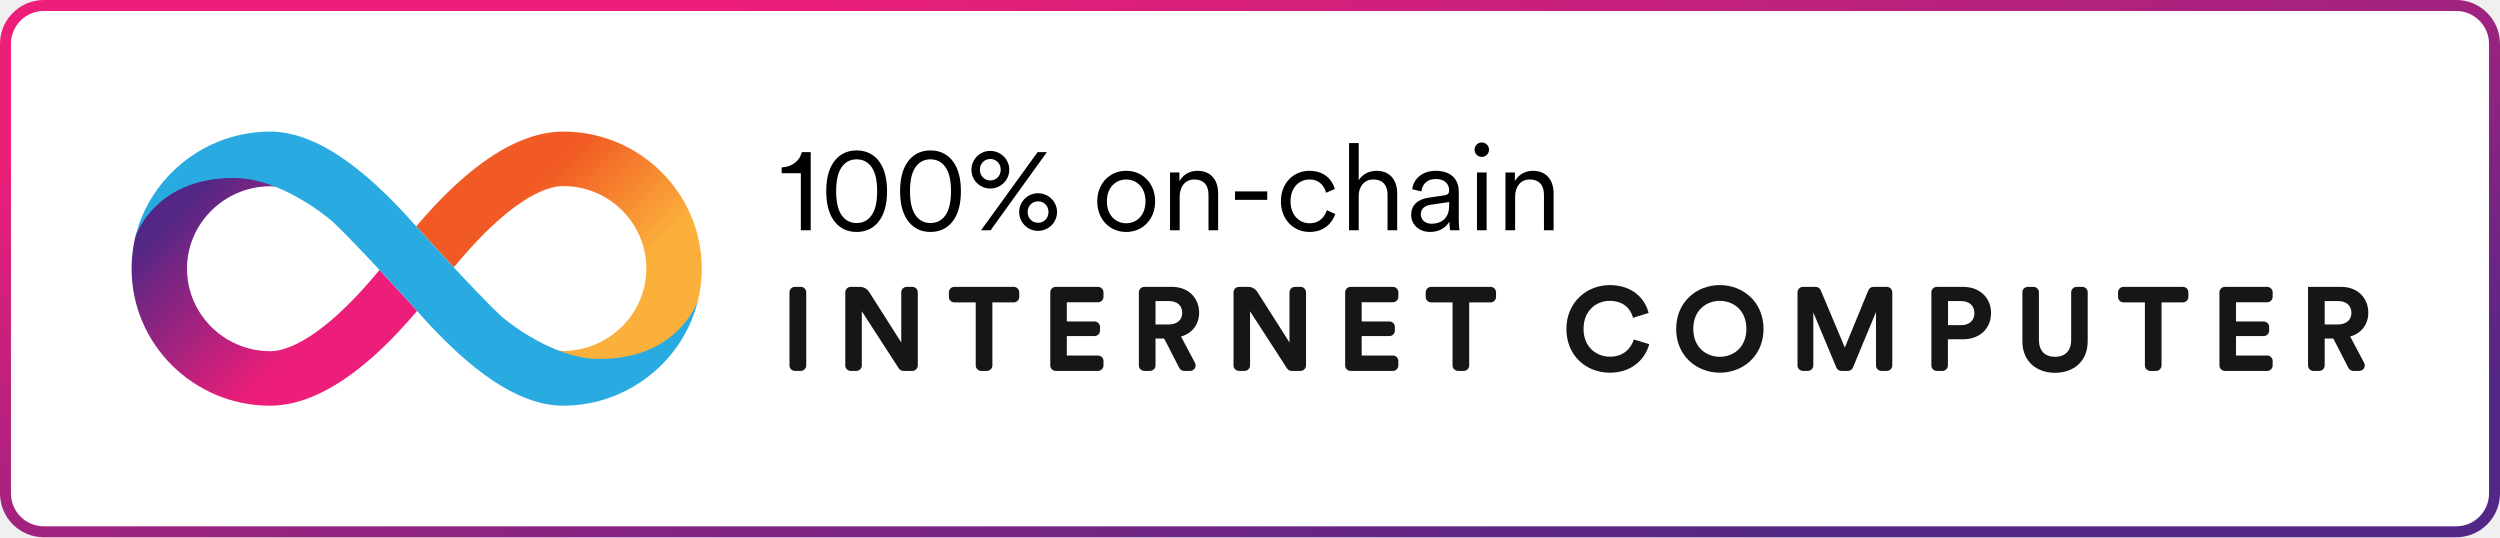
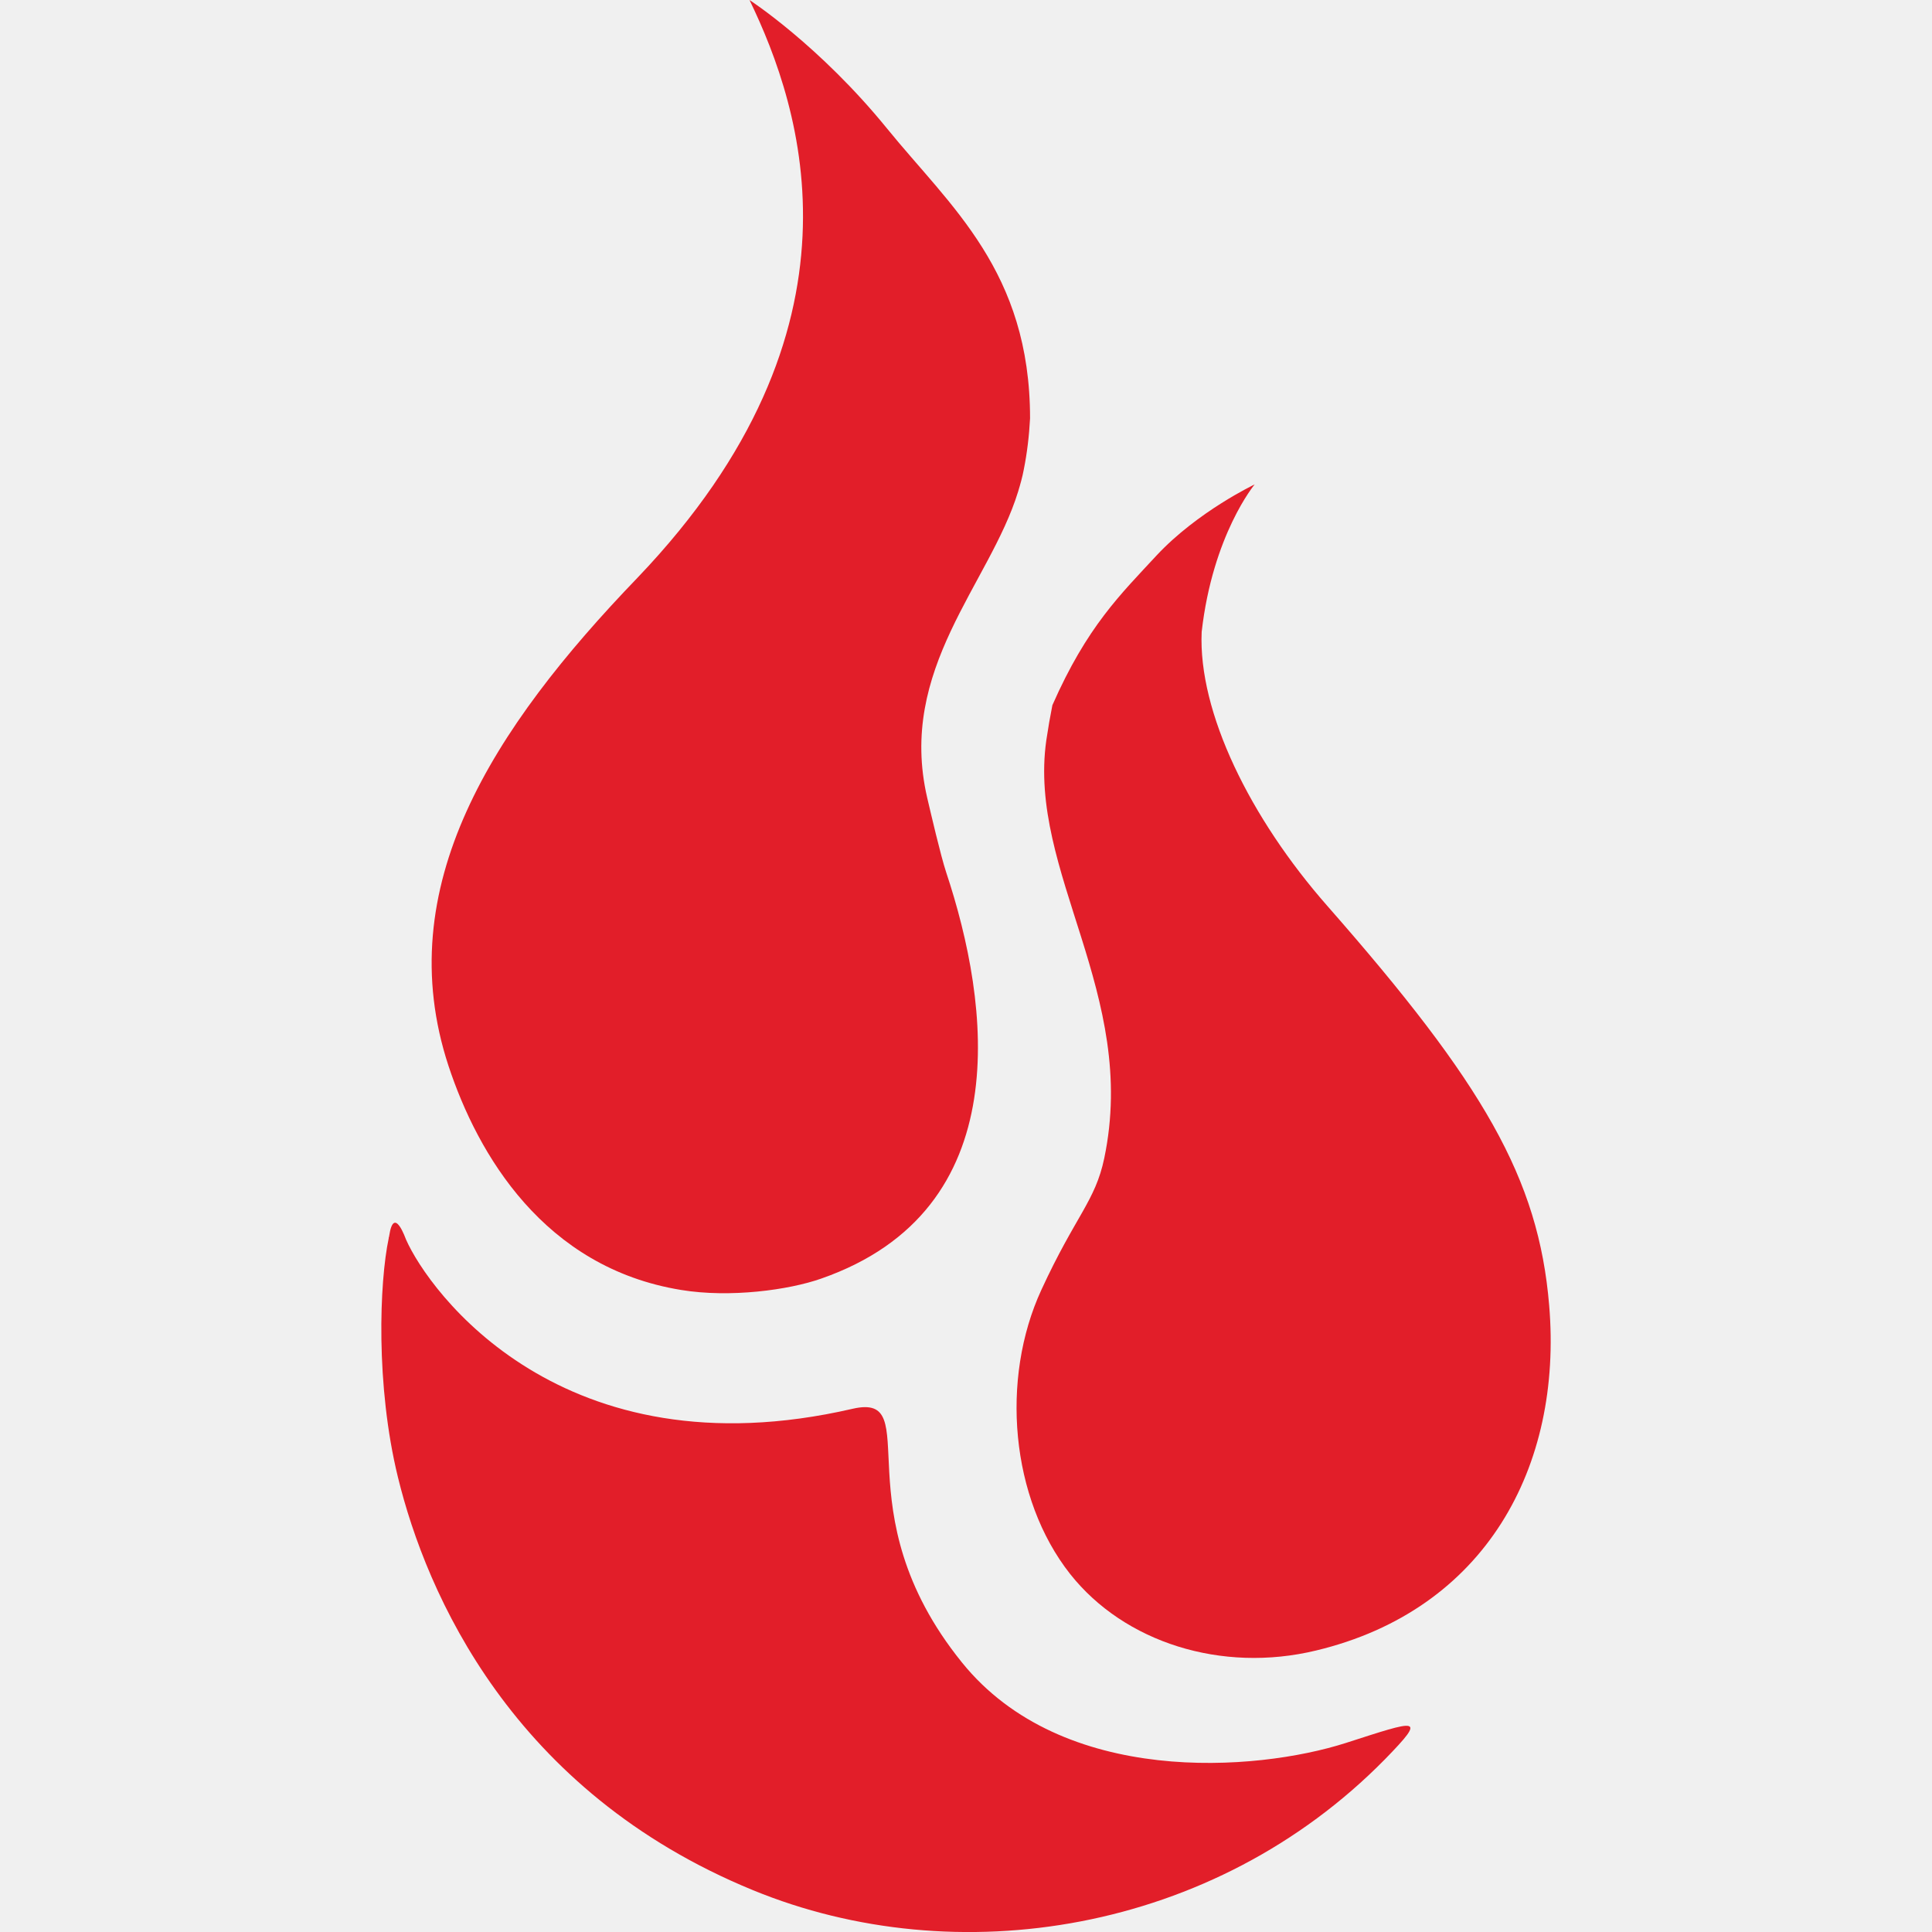
- <svg xmlns="http://www.w3.org/2000/svg" width="684" height="147" viewBox="0 0 228 49" fill="none">
-   <rect x="0.5" y="0.5" width="227" height="48" rx="3.5" fill="white" stroke="url(#paint0_linear_1810_46)" />
-   <path d="M51.37 12C48.463 12 45.295 13.517 41.945 16.504C40.356 17.919 38.984 19.436 37.955 20.649C37.955 20.649 37.955 20.649 37.964 20.658V20.649C37.964 20.649 39.589 22.45 41.386 24.381C42.352 23.213 43.742 21.623 45.34 20.189C48.319 17.533 50.26 16.972 51.37 16.972C55.55 16.972 58.945 20.346 58.945 24.491C58.945 28.608 55.541 31.982 51.37 32.009C51.181 32.009 50.937 31.982 50.63 31.917C51.849 32.45 53.158 32.836 54.404 32.836C62.059 32.836 63.558 27.754 63.657 27.386C63.883 26.458 64 25.483 64 24.482C64 17.607 58.331 12 51.37 12Z" fill="url(#paint1_linear_1810_46)" />
-   <path d="M24.63 37C27.537 37 30.706 35.483 34.055 32.496C35.644 31.081 37.016 29.564 38.045 28.351C38.045 28.351 38.045 28.351 38.036 28.342V28.351C38.036 28.351 36.411 26.549 34.614 24.619C33.649 25.787 32.258 27.377 30.66 28.811C27.681 31.467 25.74 32.028 24.63 32.028C20.45 32.018 17.055 28.645 17.055 24.5C17.055 20.382 20.459 17.009 24.63 16.982C24.819 16.982 25.063 17.009 25.37 17.073C24.151 16.54 22.842 16.154 21.596 16.154C13.941 16.154 12.451 21.237 12.343 21.596C12.117 22.533 12 23.498 12 24.5C12 31.393 17.669 37 24.63 37Z" fill="url(#paint2_linear_1810_46)" />
-   <path d="M54.386 32.726C50.468 32.625 46.396 29.482 45.565 28.7C43.417 26.678 38.461 21.21 38.072 20.778C34.443 16.632 29.523 12 24.63 12H24.621H24.612C18.672 12.028 13.679 16.127 12.343 21.596C12.443 21.237 14.402 16.053 21.588 16.237C25.506 16.338 29.595 19.528 30.435 20.309C32.584 22.331 37.54 27.8 37.928 28.232C41.557 32.368 46.477 37 51.37 37H51.379H51.388C57.329 36.972 62.33 32.873 63.657 27.404C63.549 27.763 61.581 32.901 54.386 32.726Z" fill="#29ABE2" />
-   <path d="M73.03 33.827C73.306 33.827 73.53 33.603 73.53 33.327V26.662C73.53 26.386 73.306 26.162 73.03 26.162H72.5C72.224 26.162 72 26.386 72 26.662V33.327C72 33.603 72.224 33.827 72.5 33.827H73.03Z" fill="#161617" />
-   <path d="M83.202 33.827C83.478 33.827 83.702 33.603 83.702 33.327V26.662C83.702 26.386 83.478 26.162 83.202 26.162H82.694C82.417 26.162 82.194 26.386 82.194 26.662V31.232L79.264 26.626C79.081 26.337 78.762 26.162 78.42 26.162H77.59C77.313 26.162 77.09 26.386 77.09 26.662V33.327C77.09 33.603 77.313 33.827 77.59 33.827H78.098C78.374 33.827 78.598 33.603 78.598 33.327V28.389L81.969 33.599C82.061 33.741 82.219 33.827 82.389 33.827H83.202Z" fill="#161617" />
-   <path d="M92.454 27.578C92.73 27.578 92.954 27.355 92.954 27.078V26.662C92.954 26.386 92.73 26.162 92.454 26.162H87.038C86.762 26.162 86.538 26.386 86.538 26.662V27.078C86.538 27.355 86.762 27.578 87.038 27.578H88.986V33.327C88.986 33.603 89.21 33.827 89.486 33.827H90.005C90.281 33.827 90.505 33.603 90.505 33.327V27.578H92.454Z" fill="#161617" />
-   <path d="M100.138 33.827C100.415 33.827 100.638 33.603 100.638 33.327V32.922C100.638 32.645 100.415 32.422 100.138 32.422H97.294V30.649H99.822C100.098 30.649 100.322 30.425 100.322 30.149V29.819C100.322 29.543 100.098 29.319 99.822 29.319H97.294V27.568H100.138C100.415 27.568 100.638 27.344 100.638 27.068V26.662C100.638 26.386 100.415 26.162 100.138 26.162H96.286C96.01 26.162 95.786 26.386 95.786 26.662V33.327C95.786 33.603 96.01 33.827 96.286 33.827H100.138Z" fill="#161617" />
-   <path d="M107.55 33.556C107.635 33.722 107.807 33.827 107.994 33.827H108.541C108.918 33.827 109.16 33.426 108.983 33.093L107.711 30.692C108.727 30.4 109.361 29.589 109.361 28.519C109.361 27.189 108.4 26.162 106.891 26.162H104.364C104.088 26.162 103.864 26.386 103.864 26.662V33.327C103.864 33.603 104.088 33.827 104.364 33.827H104.883C105.159 33.827 105.383 33.603 105.383 33.327V30.876H106.17L107.55 33.556ZM105.383 29.589V27.459H106.607C107.372 27.459 107.82 27.881 107.82 28.53C107.82 29.157 107.372 29.589 106.607 29.589H105.383Z" fill="#161617" />
-   <path d="M118.609 33.827C118.885 33.827 119.109 33.603 119.109 33.327V26.662C119.109 26.386 118.885 26.162 118.609 26.162H118.101C117.825 26.162 117.601 26.386 117.601 26.662V31.232L114.671 26.626C114.488 26.337 114.17 26.162 113.828 26.162H112.997C112.721 26.162 112.497 26.386 112.497 26.662V33.327C112.497 33.603 112.721 33.827 112.997 33.827H113.505C113.781 33.827 114.005 33.603 114.005 33.327V28.389L117.377 33.599C117.469 33.741 117.627 33.827 117.796 33.827H118.609Z" fill="#161617" />
-   <path d="M127.03 33.827C127.306 33.827 127.53 33.603 127.53 33.327V32.922C127.53 32.645 127.306 32.422 127.03 32.422H124.186V30.649H126.713C126.989 30.649 127.213 30.425 127.213 30.149V29.819C127.213 29.543 126.989 29.319 126.713 29.319H124.186V27.568H127.03C127.306 27.568 127.53 27.344 127.53 27.068V26.662C127.53 26.386 127.306 26.162 127.03 26.162H123.178C122.901 26.162 122.678 26.386 122.678 26.662V33.327C122.678 33.603 122.901 33.827 123.178 33.827H127.03Z" fill="#161617" />
-   <path d="M135.939 27.578C136.215 27.578 136.439 27.355 136.439 27.078V26.662C136.439 26.386 136.215 26.162 135.939 26.162H130.523C130.247 26.162 130.023 26.386 130.023 26.662V27.078C130.023 27.355 130.247 27.578 130.523 27.578H132.471V33.327C132.471 33.603 132.695 33.827 132.971 33.827H133.491C133.767 33.827 133.991 33.603 133.991 33.327V27.578H135.939Z" fill="#161617" />
-   <path d="M146.823 33.989C148.998 33.989 150.113 32.562 150.408 31.384L148.998 30.962C148.79 31.676 148.146 32.53 146.823 32.53C145.577 32.53 144.419 31.632 144.419 30C144.419 28.259 145.643 27.438 146.801 27.438C148.146 27.438 148.747 28.249 148.932 28.984L150.353 28.541C150.047 27.297 148.943 26 146.801 26C144.725 26 142.856 27.557 142.856 30C142.856 32.443 144.659 33.989 146.823 33.989Z" fill="#161617" />
-   <path d="M154.428 29.989C154.428 28.259 155.653 27.438 156.844 27.438C158.046 27.438 159.27 28.259 159.27 29.989C159.27 31.719 158.046 32.541 156.844 32.541C155.653 32.541 154.428 31.719 154.428 29.989ZM152.866 30C152.866 32.465 154.745 33.989 156.844 33.989C158.953 33.989 160.833 32.465 160.833 30C160.833 27.524 158.953 26 156.844 26C154.745 26 152.866 27.524 152.866 30Z" fill="#161617" />
-   <path d="M172.077 33.827C172.354 33.827 172.577 33.603 172.577 33.327V26.662C172.577 26.386 172.354 26.162 172.077 26.162H170.858C170.655 26.162 170.472 26.285 170.395 26.472L168.249 31.697L166.05 26.468C165.972 26.283 165.79 26.162 165.589 26.162H164.432C164.156 26.162 163.932 26.386 163.932 26.662V33.327C163.932 33.603 164.156 33.827 164.432 33.827H164.875C165.151 33.827 165.375 33.603 165.375 33.327V28.497L167.476 33.52C167.554 33.706 167.736 33.827 167.937 33.827H168.528C168.73 33.827 168.912 33.705 168.989 33.519L171.091 28.454V33.327C171.091 33.603 171.315 33.827 171.591 33.827H172.077Z" fill="#161617" />
-   <path d="M177.66 29.654V27.459H178.851C179.605 27.459 180.065 27.881 180.065 28.562C180.065 29.222 179.605 29.654 178.851 29.654H177.66ZM179.037 30.941C180.567 30.941 181.584 29.946 181.584 28.551C181.584 27.168 180.567 26.162 179.037 26.162H176.641C176.365 26.162 176.141 26.386 176.141 26.662V33.327C176.141 33.603 176.365 33.827 176.641 33.827H177.149C177.425 33.827 177.649 33.603 177.649 33.327V30.941H179.037Z" fill="#161617" />
-   <path d="M187.414 34C189.076 34 190.398 32.995 190.398 31.113V26.662C190.398 26.386 190.174 26.162 189.898 26.162H189.39C189.114 26.162 188.89 26.386 188.89 26.662V31.005C188.89 32.011 188.332 32.541 187.414 32.541C186.518 32.541 185.95 32.011 185.95 31.005V26.662C185.95 26.386 185.726 26.162 185.45 26.162H184.941C184.665 26.162 184.441 26.386 184.441 26.662V31.113C184.441 32.995 185.764 34 187.414 34Z" fill="#161617" />
-   <path d="M199.081 27.578C199.357 27.578 199.581 27.355 199.581 27.078V26.662C199.581 26.386 199.357 26.162 199.081 26.162H193.666C193.389 26.162 193.166 26.386 193.166 26.662V27.078C193.166 27.355 193.389 27.578 193.666 27.578H195.614V33.327C195.614 33.603 195.838 33.827 196.114 33.827H196.633C196.909 33.827 197.133 33.603 197.133 33.327V27.578H199.081Z" fill="#161617" />
-   <path d="M206.766 33.827C207.042 33.827 207.266 33.603 207.266 33.327V32.922C207.266 32.645 207.042 32.422 206.766 32.422H203.922V30.649H206.449C206.725 30.649 206.949 30.425 206.949 30.149V29.819C206.949 29.543 206.725 29.319 206.449 29.319H203.922V27.568H206.766C207.042 27.568 207.266 27.344 207.266 27.068V26.662C207.266 26.386 207.042 26.162 206.766 26.162H202.913C202.637 26.162 202.413 26.386 202.413 26.662V33.327C202.413 33.603 202.637 33.827 202.913 33.827H206.766Z" fill="#161617" />
-   <path d="M214.177 33.556C214.263 33.722 214.435 33.827 214.622 33.827H215.169C215.546 33.827 215.787 33.426 215.611 33.093L214.339 30.692C215.355 30.4 215.989 29.589 215.989 28.519C215.989 27.189 215.027 26.162 213.519 26.162H210.492V33.327C210.492 33.603 210.715 33.827 210.992 33.827H211.511C211.787 33.827 212.011 33.603 212.011 33.327V30.876H212.798L214.177 33.556ZM212.011 29.589V27.459H213.235C214 27.459 214.448 27.881 214.448 28.53C214.448 29.157 214 29.589 213.235 29.589H212.011Z" fill="#161617" />
-   <path d="M73.937 21V13.872H73.123C72.947 14.642 72.276 15.225 71.286 15.269V15.797H73.035V21H73.937ZM78.126 20.34C77.598 20.34 77.213 20.142 76.927 19.834C76.454 19.339 76.256 18.514 76.256 17.436C76.256 16.358 76.454 15.533 76.927 15.038C77.213 14.73 77.598 14.532 78.126 14.532C78.654 14.532 79.039 14.73 79.325 15.038C79.798 15.533 79.996 16.358 79.996 17.436C79.996 18.514 79.798 19.339 79.325 19.834C79.039 20.142 78.654 20.34 78.126 20.34ZM78.126 21.154C79.094 21.154 79.787 20.725 80.238 20.065C80.733 19.35 80.898 18.404 80.898 17.436C80.898 16.468 80.733 15.522 80.238 14.807C79.787 14.147 79.094 13.718 78.126 13.718C77.158 13.718 76.465 14.147 76.014 14.807C75.519 15.522 75.354 16.468 75.354 17.436C75.354 18.404 75.519 19.35 76.014 20.065C76.465 20.725 77.158 21.154 78.126 21.154ZM84.861 20.34C84.333 20.34 83.948 20.142 83.662 19.834C83.189 19.339 82.991 18.514 82.991 17.436C82.991 16.358 83.189 15.533 83.662 15.038C83.948 14.73 84.333 14.532 84.861 14.532C85.389 14.532 85.774 14.73 86.06 15.038C86.533 15.533 86.731 16.358 86.731 17.436C86.731 18.514 86.533 19.339 86.06 19.834C85.774 20.142 85.389 20.34 84.861 20.34ZM84.861 21.154C85.829 21.154 86.522 20.725 86.973 20.065C87.468 19.35 87.633 18.404 87.633 17.436C87.633 16.468 87.468 15.522 86.973 14.807C86.522 14.147 85.829 13.718 84.861 13.718C83.893 13.718 83.2 14.147 82.749 14.807C82.254 15.522 82.089 16.468 82.089 17.436C82.089 18.404 82.254 19.35 82.749 20.065C83.2 20.725 83.893 21.154 84.861 21.154ZM89.364 15.478C89.364 14.917 89.781 14.499 90.309 14.499C90.859 14.499 91.266 14.917 91.266 15.478C91.266 16.039 90.859 16.457 90.309 16.457C89.781 16.457 89.364 16.039 89.364 15.478ZM88.594 15.478C88.594 16.435 89.374 17.194 90.309 17.194C91.255 17.194 92.047 16.435 92.047 15.478C92.047 14.521 91.255 13.762 90.309 13.762C89.374 13.762 88.594 14.521 88.594 15.478ZM93.719 19.339C93.719 18.778 94.138 18.36 94.665 18.36C95.216 18.36 95.623 18.778 95.623 19.339C95.623 19.9 95.216 20.318 94.665 20.318C94.138 20.318 93.719 19.9 93.719 19.339ZM92.95 19.339C92.95 20.296 93.731 21.055 94.665 21.055C95.612 21.055 96.403 20.296 96.403 19.339C96.403 18.382 95.612 17.623 94.665 17.623C93.731 17.623 92.95 18.382 92.95 19.339ZM90.343 21L95.48 13.872H94.632L89.474 21H90.343ZM102.709 15.577C101.191 15.577 100.069 16.743 100.069 18.36C100.069 19.988 101.191 21.154 102.709 21.154C104.227 21.154 105.349 19.988 105.349 18.36C105.349 16.743 104.227 15.577 102.709 15.577ZM102.709 16.369C103.655 16.369 104.469 17.084 104.469 18.36C104.469 19.647 103.655 20.362 102.709 20.362C101.763 20.362 100.949 19.647 100.949 18.36C100.949 17.084 101.763 16.369 102.709 16.369ZM107.586 17.898C107.586 17.073 108.059 16.369 108.906 16.369C109.863 16.369 110.215 16.985 110.215 17.755V21H111.095V17.623C111.095 16.479 110.479 15.577 109.214 15.577C108.521 15.577 107.905 15.907 107.564 16.523V15.731H106.706V21H107.586V17.898ZM115.57 18.228V17.458H112.633V18.228H115.57ZM119.423 16.369C120.369 16.369 120.798 17.018 120.941 17.579L121.733 17.238C121.513 16.402 120.776 15.577 119.423 15.577C117.938 15.577 116.816 16.721 116.816 18.36C116.816 19.966 117.916 21.154 119.434 21.154C120.787 21.154 121.524 20.296 121.777 19.515L121.007 19.174C120.853 19.658 120.435 20.362 119.434 20.362C118.499 20.362 117.696 19.625 117.696 18.36C117.696 17.084 118.499 16.369 119.423 16.369ZM123.914 17.854C123.914 17.04 124.398 16.369 125.234 16.369C126.191 16.369 126.543 16.985 126.543 17.755V21H127.423V17.623C127.423 16.479 126.807 15.577 125.542 15.577C124.86 15.577 124.255 15.885 123.914 16.435V13.047H123.034V21H123.914V17.854ZM128.697 19.603C128.697 20.406 129.346 21.154 130.435 21.154C131.381 21.154 131.953 20.637 132.184 20.208C132.184 20.615 132.228 20.879 132.25 21H133.108C133.075 20.835 133.042 20.56 133.042 20.12V17.458C133.042 16.435 132.415 15.577 130.919 15.577C129.786 15.577 128.906 16.259 128.796 17.26L129.632 17.458C129.709 16.787 130.171 16.325 130.941 16.325C131.766 16.325 132.162 16.776 132.162 17.37C132.162 17.601 132.074 17.766 131.689 17.821L130.27 18.03C129.346 18.162 128.697 18.679 128.697 19.603ZM130.545 20.406C129.94 20.406 129.577 19.988 129.577 19.559C129.577 19.042 129.94 18.756 130.446 18.679L132.162 18.426V18.778C132.162 19.9 131.458 20.406 130.545 20.406ZM135.58 21V15.731H134.7V21H135.58ZM134.48 13.652C134.48 14.015 134.777 14.312 135.14 14.312C135.503 14.312 135.8 14.015 135.8 13.652C135.8 13.289 135.503 12.992 135.14 12.992C134.777 12.992 134.48 13.289 134.48 13.652ZM138.179 17.898C138.179 17.073 138.652 16.369 139.499 16.369C140.456 16.369 140.808 16.985 140.808 17.755V21H141.688V17.623C141.688 16.479 141.072 15.577 139.807 15.577C139.114 15.577 138.498 15.907 138.157 16.523V15.731H137.299V21H138.179V17.898Z" fill="black" />
-   <defs>
-     <linearGradient id="paint0_linear_1810_46" x1="33.529" y1="7.206" x2="47.888" y2="74.017" gradientUnits="userSpaceOnUse">
-       <stop stop-color="#ED1E79" />
-       <stop offset="1" stop-color="#522785" />
-     </linearGradient>
-     <linearGradient id="paint1_linear_1810_46" x1="44.796" y1="13.648" x2="62.287" y2="31.439" gradientUnits="userSpaceOnUse">
-       <stop offset="0.21" stop-color="#F15A24" />
-       <stop offset="0.684" stop-color="#FBB03B" />
-     </linearGradient>
-     <linearGradient id="paint2_linear_1810_46" x1="31.204" y1="35.352" x2="13.714" y2="17.561" gradientUnits="userSpaceOnUse">
-       <stop offset="0.21" stop-color="#ED1E79" />
-       <stop offset="0.893" stop-color="#522785" />
-     </linearGradient>
-   </defs>
+ <svg xmlns="http://www.w3.org/2000/svg" viewBox="0 0 48 48">
+   <style id="style2" type="text/css">.st1{fill:#e21e29}</style>
+   <g id="g32" style="stroke-width:1.785" transform="translate(-55.177 -30.041) scale(.56027)">
+     <path id="path26" d="M158.16 130.91c-3.97 1.27-12.56 1.95-17.02-3.57-5.44-6.73-1.54-12.01-4.85-11.25-12.91 2.98-18.8-5.23-19.8-7.5-.01-.01-.54-1.57-.75-.16 0 .02-.01.05-.02.07v.03c-.41 1.93-.59 6.51.41 10.6 1.26 5.15 5.06 13.93 15.75 18.31 8.99 3.69 20.41 1.93 28.02-5.81 1.89-1.94 1.46-1.75-1.74-.72z" class="st1" style="stroke-width:1.785" />
+     <path id="path28" d="M137.82 59.32c-3-3.69-6.1-5.7-6.1-5.7 2.33 4.82 5.59 14.57-4.96 25.61-6.46 6.71-10.99 13.74-8.39 21.65 1.3 3.94 4.24 8.95 10.31 9.94 2.18.36 4.79 0 6.21-.5 8.76-3.05 7.49-12.19 5.55-18.02-.25-.76-.68-2.62-.84-3.3-1.33-5.72 2.77-9.48 4.03-13.58.1-.33.19-.65.25-.97.15-.75.24-1.51.28-2.28 0-6.52-3.53-9.39-6.34-12.85z" class="st1" style="stroke-width:1.785" />
+     <path id="path30" d="M167.18 111.51c-.47-5.64-2.91-9.83-9.83-17.71-3.43-3.9-5.74-8.6-5.58-12.16.49-4.31 2.35-6.54 2.35-6.54s-2.53 1.2-4.35 3.15c-1.59 1.72-3.08 3.14-4.62 6.64-.1.5-.19 1.02-.27 1.56-.83 5.86 4.1 11.23 2.57 18.53-.4 1.91-1.27 2.54-2.79 5.84-1.82 3.95-1.37 9.24 1.28 12.6 2.4 3.03 6.71 4.4 10.9 3.39 7.52-1.8 10.94-8.15 10.34-15.3z" class="st1" style="stroke-width:1.785" />
+   </g>
</svg>
